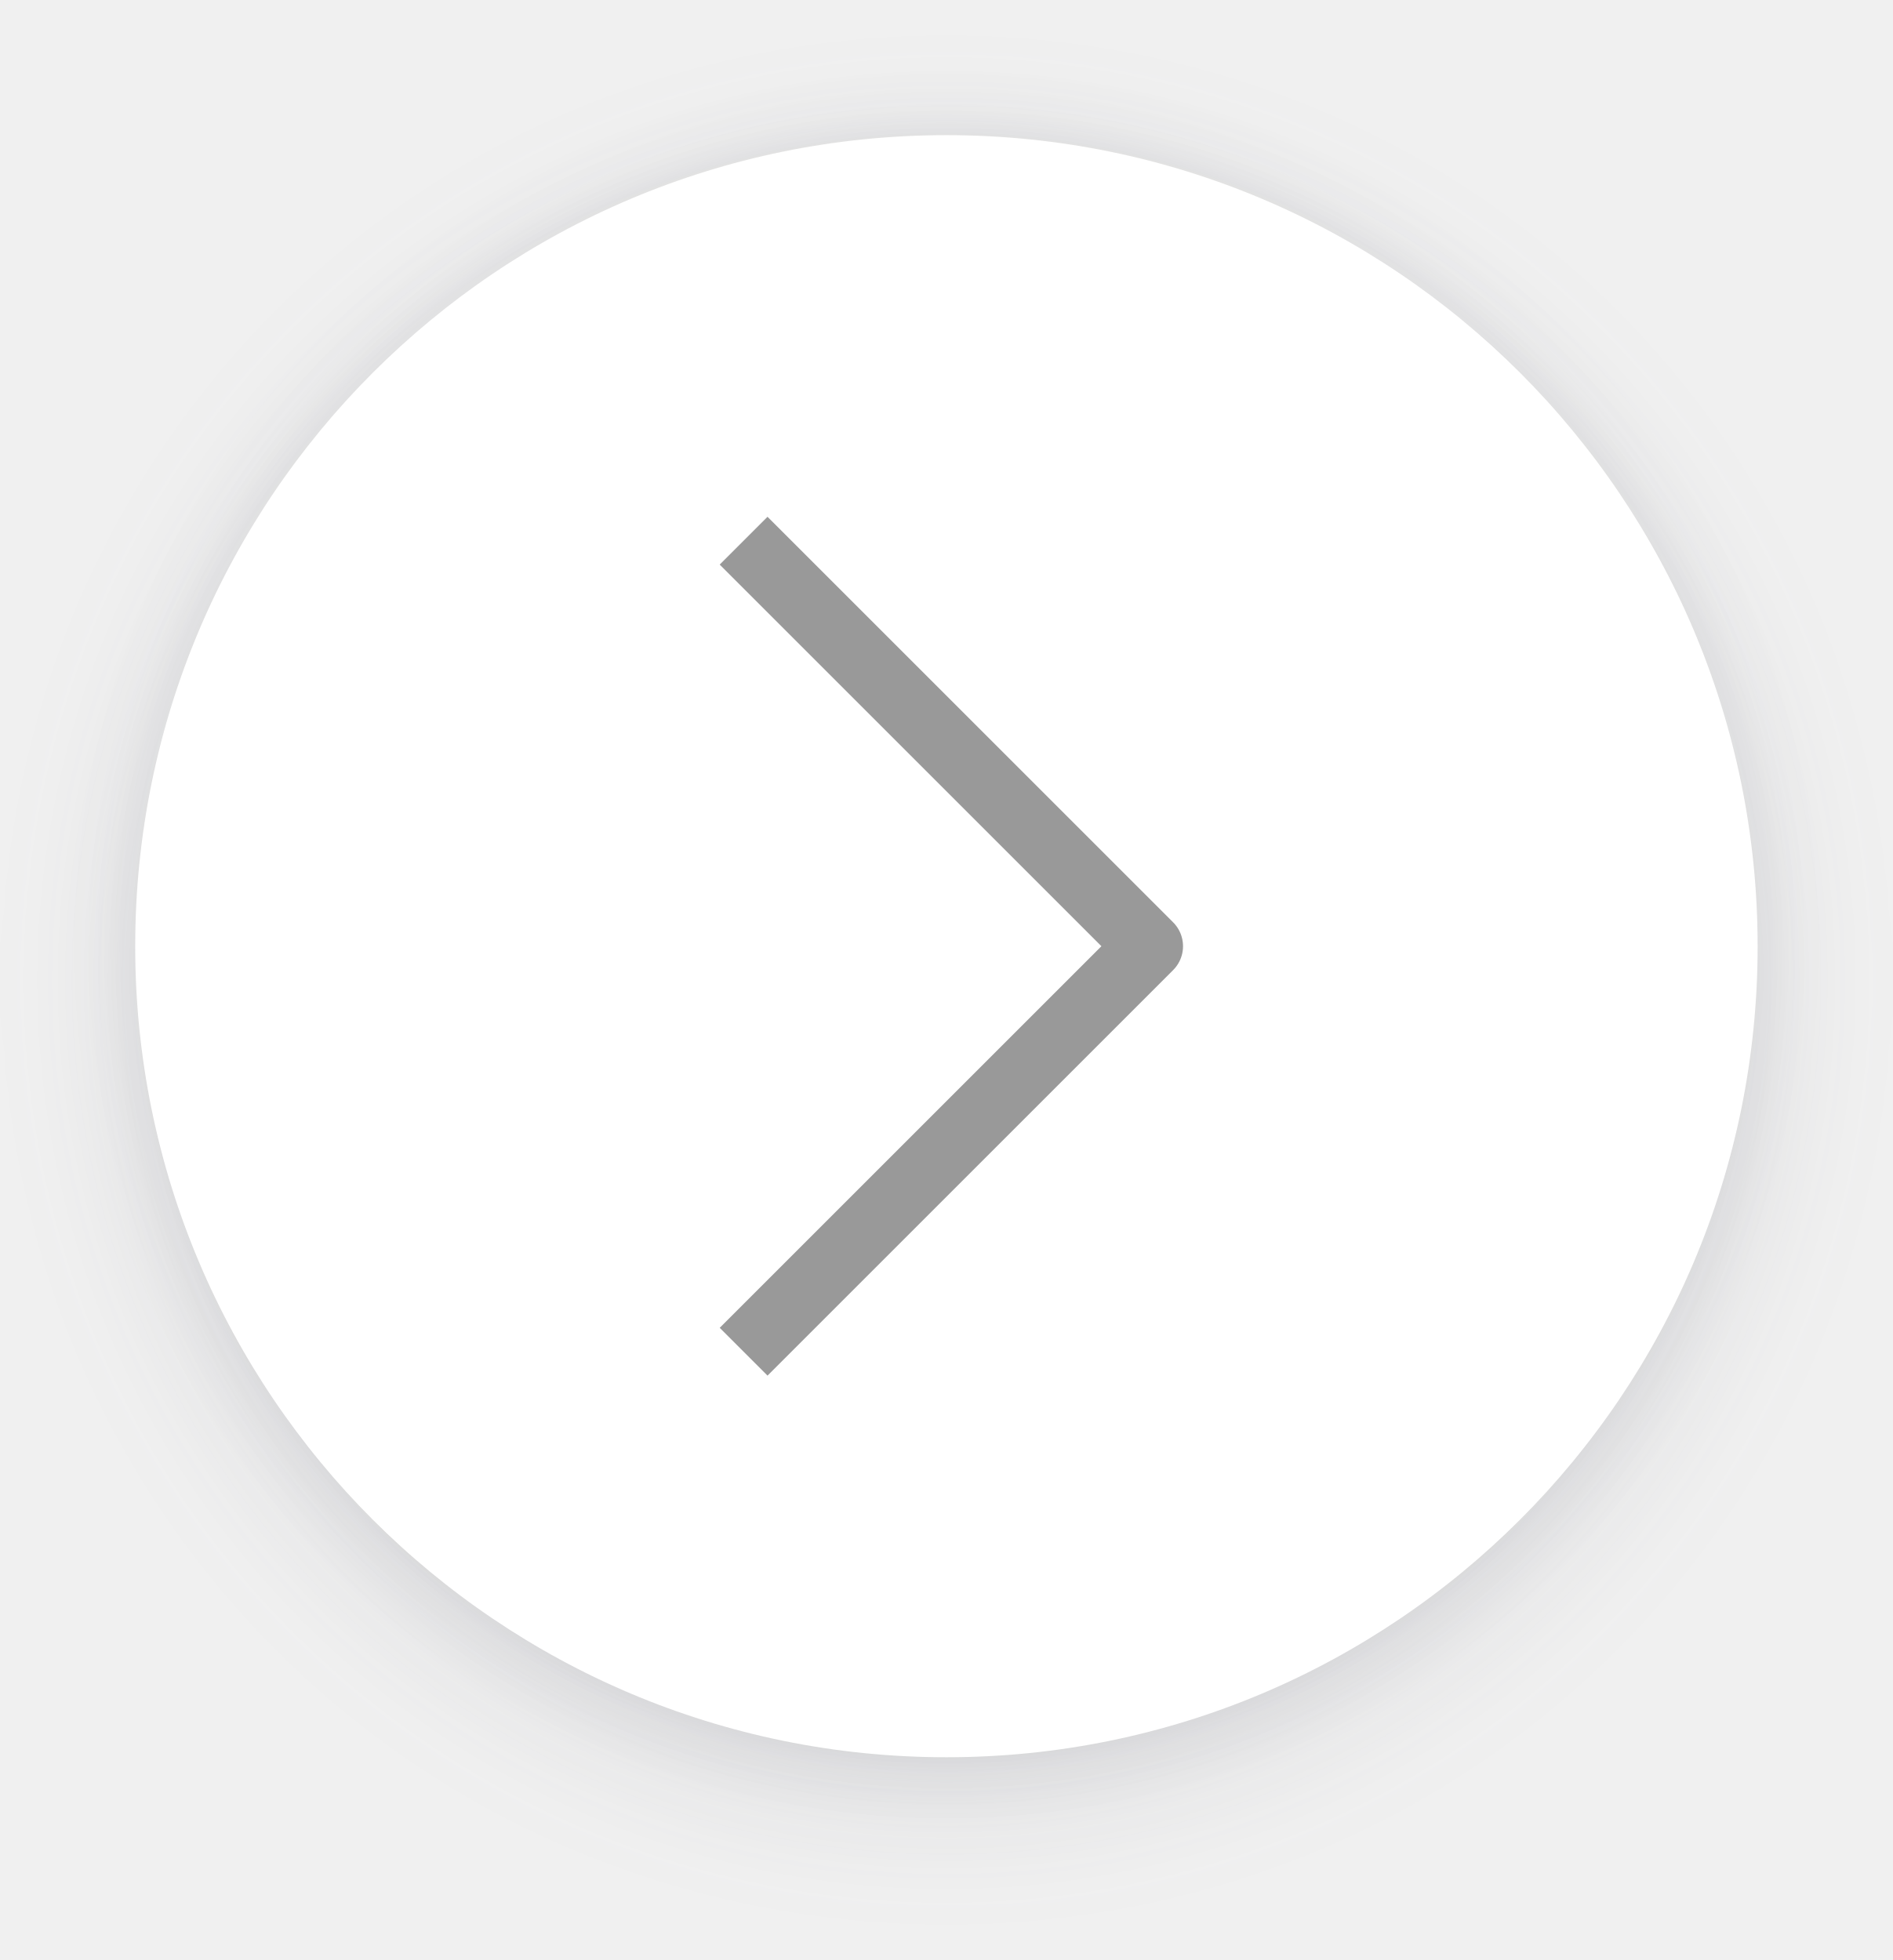
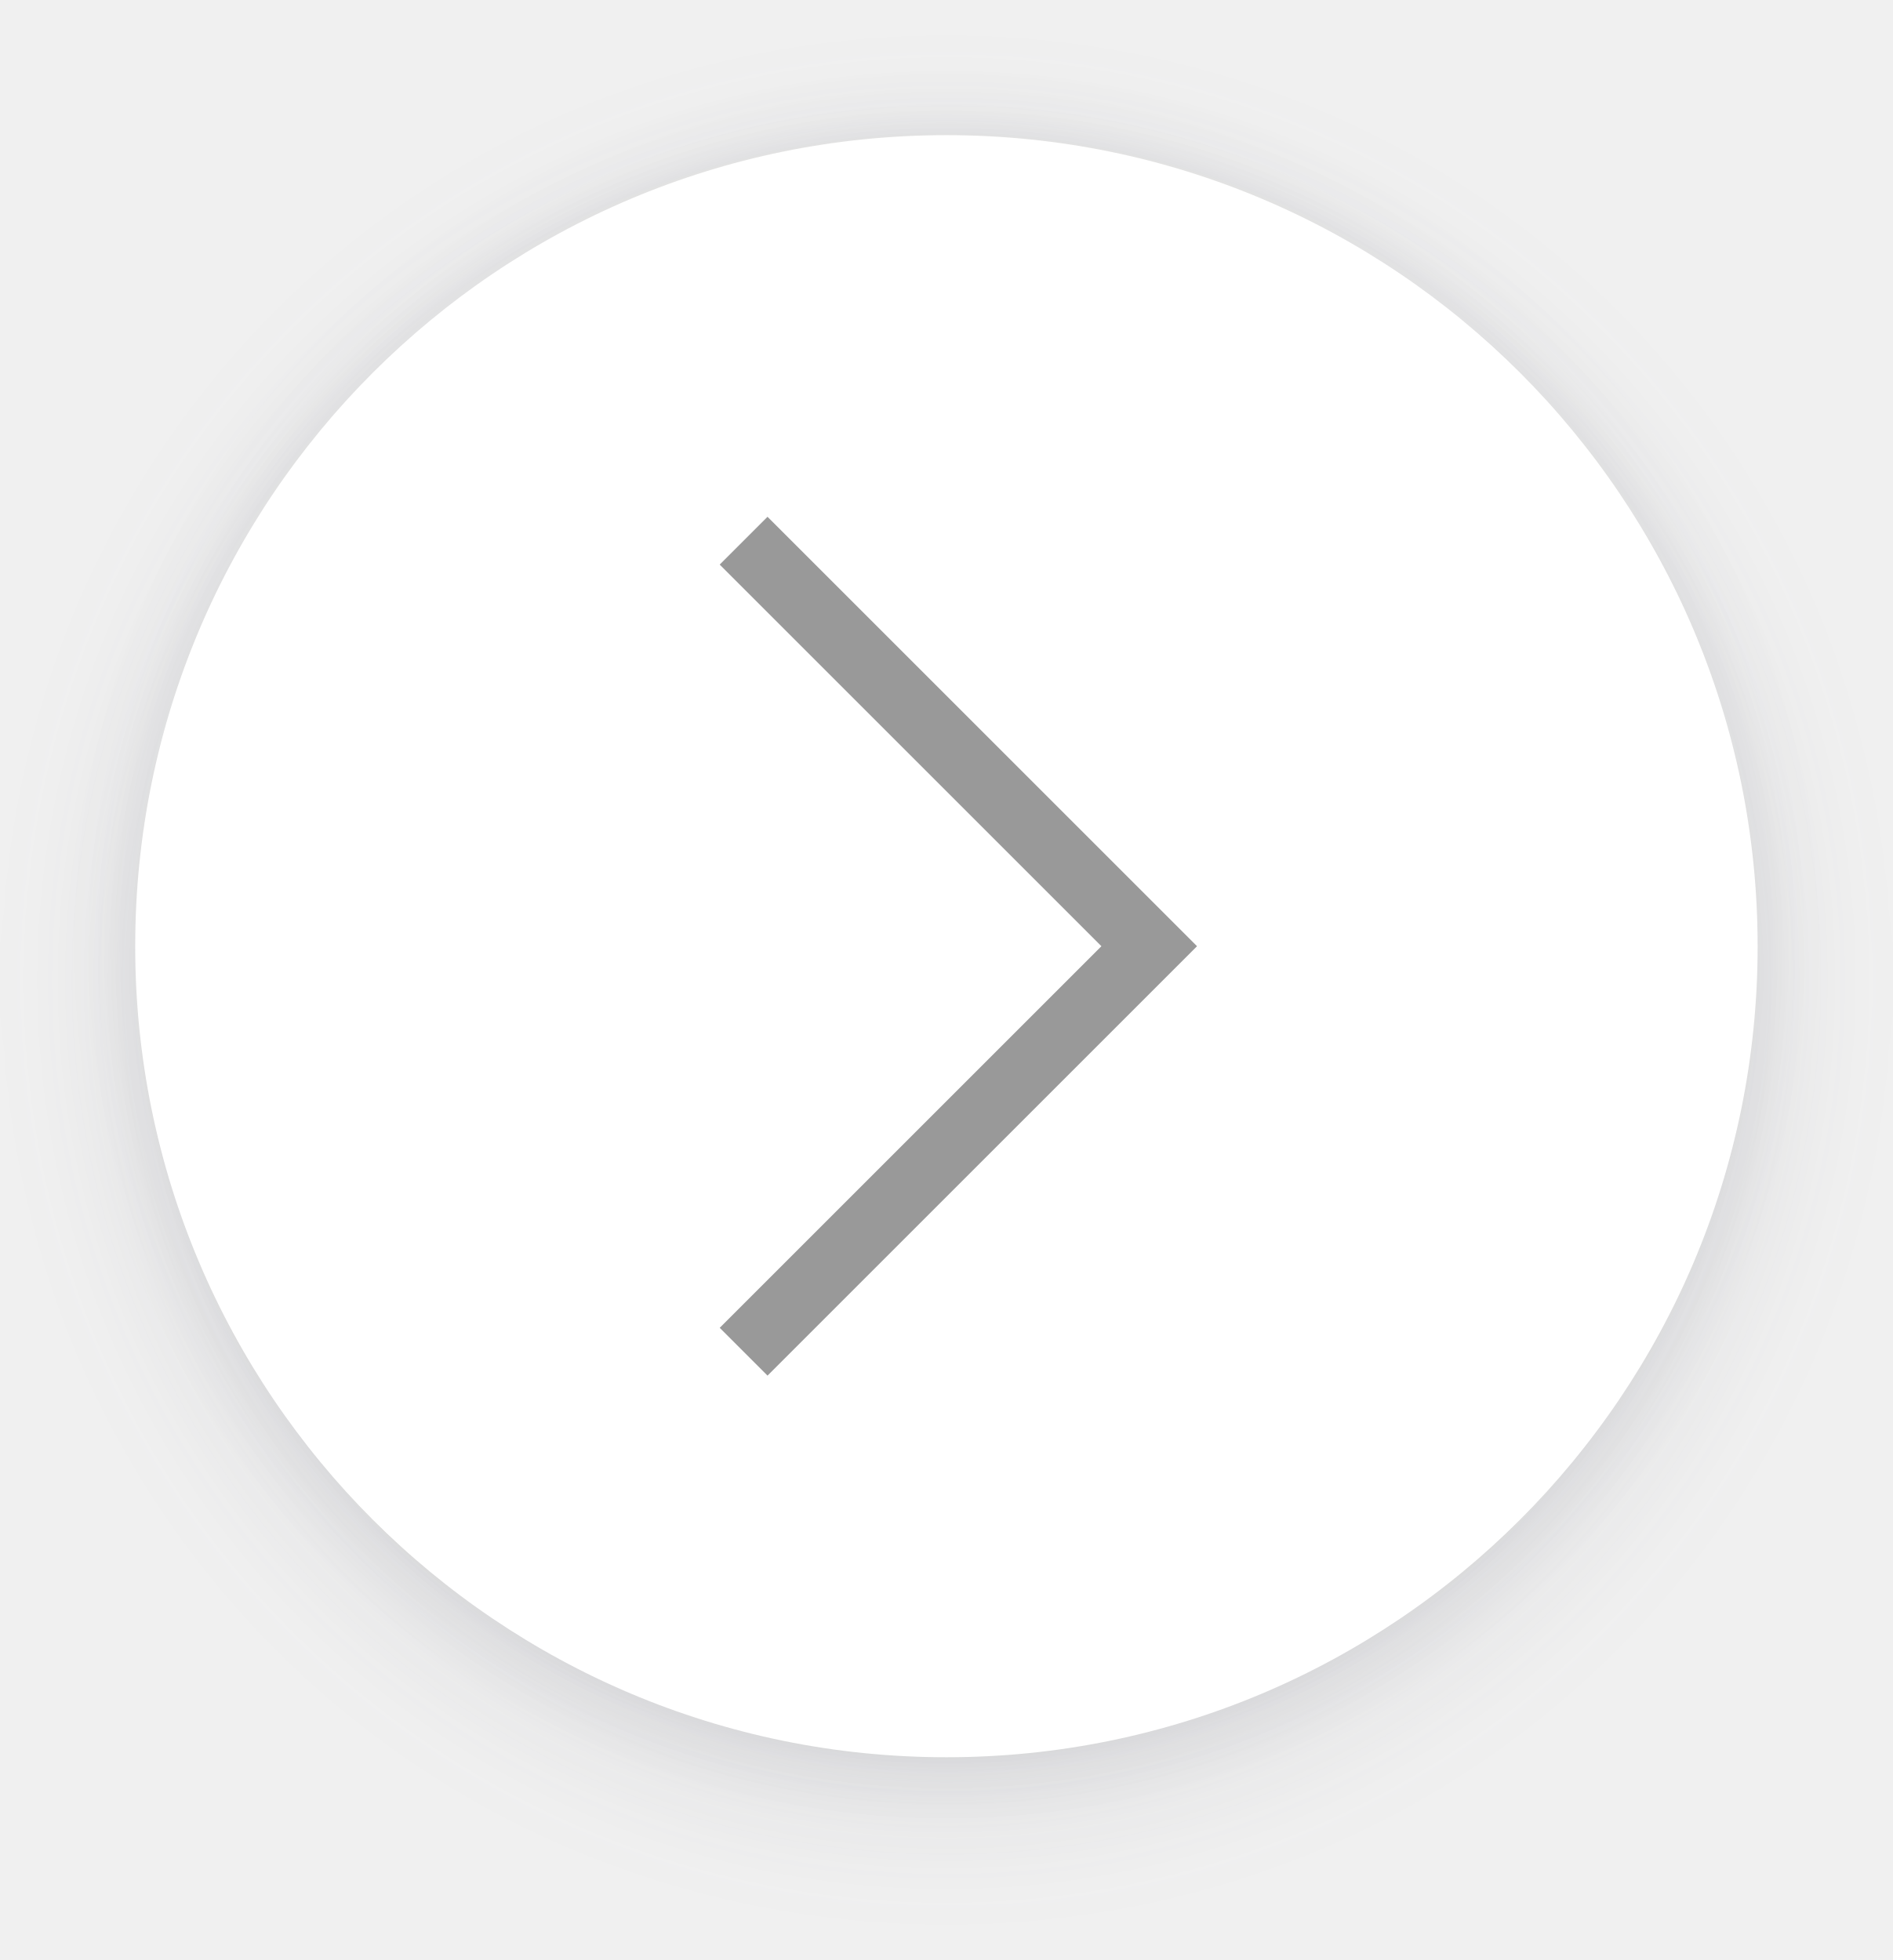
<svg xmlns="http://www.w3.org/2000/svg" width="28" height="29" viewBox="0 0 28 29" fill="none">
  <g id="chevron" filter="url(#filter0_dd_1280_2011)">
    <rect x="2" y="2" width="24" height="24" rx="12" fill="white" />
-     <path id="Vector" d="M11 20L17 14L11 8" stroke="#999999" strokeWidth="2" strokeLinecap="round" stroke-linejoin="round" />
+     <path id="Vector" d="M11 20L17 14L11 8" stroke="#999999" strokeWidth="2" strokeLinecap="round" strokeLinejoin="round" />
  </g>
  <defs>
    <filter id="filter0_dd_1280_2011" x="0" y="0.5" width="28" height="28" filterUnits="userSpaceOnUse" color-interpolation-filters="sRGB">
      <feFlood flood-opacity="0" result="BackgroundImageFix" />
      <feColorMatrix in="SourceAlpha" type="matrix" values="0 0 0 0 0 0 0 0 0 0 0 0 0 0 0 0 0 0 127 0" result="hardAlpha" />
      <feOffset dy="0.5" />
      <feGaussianBlur stdDeviation="1" />
      <feColorMatrix type="matrix" values="0 0 0 0 0.376 0 0 0 0 0.38 0 0 0 0 0.439 0 0 0 0.16 0" />
      <feBlend mode="normal" in2="BackgroundImageFix" result="effect1_dropShadow_1280_2011" />
      <feColorMatrix in="SourceAlpha" type="matrix" values="0 0 0 0 0 0 0 0 0 0 0 0 0 0 0 0 0 0 127 0" result="hardAlpha" />
      <feOffset />
      <feGaussianBlur stdDeviation="0.5" />
      <feColorMatrix type="matrix" values="0 0 0 0 0.157 0 0 0 0 0.161 0 0 0 0 0.239 0 0 0 0.08 0" />
      <feBlend mode="normal" in2="effect1_dropShadow_1280_2011" result="effect2_dropShadow_1280_2011" />
      <feBlend mode="normal" in="SourceGraphic" in2="effect2_dropShadow_1280_2011" result="shape" />
    </filter>
  </defs>
</svg>
